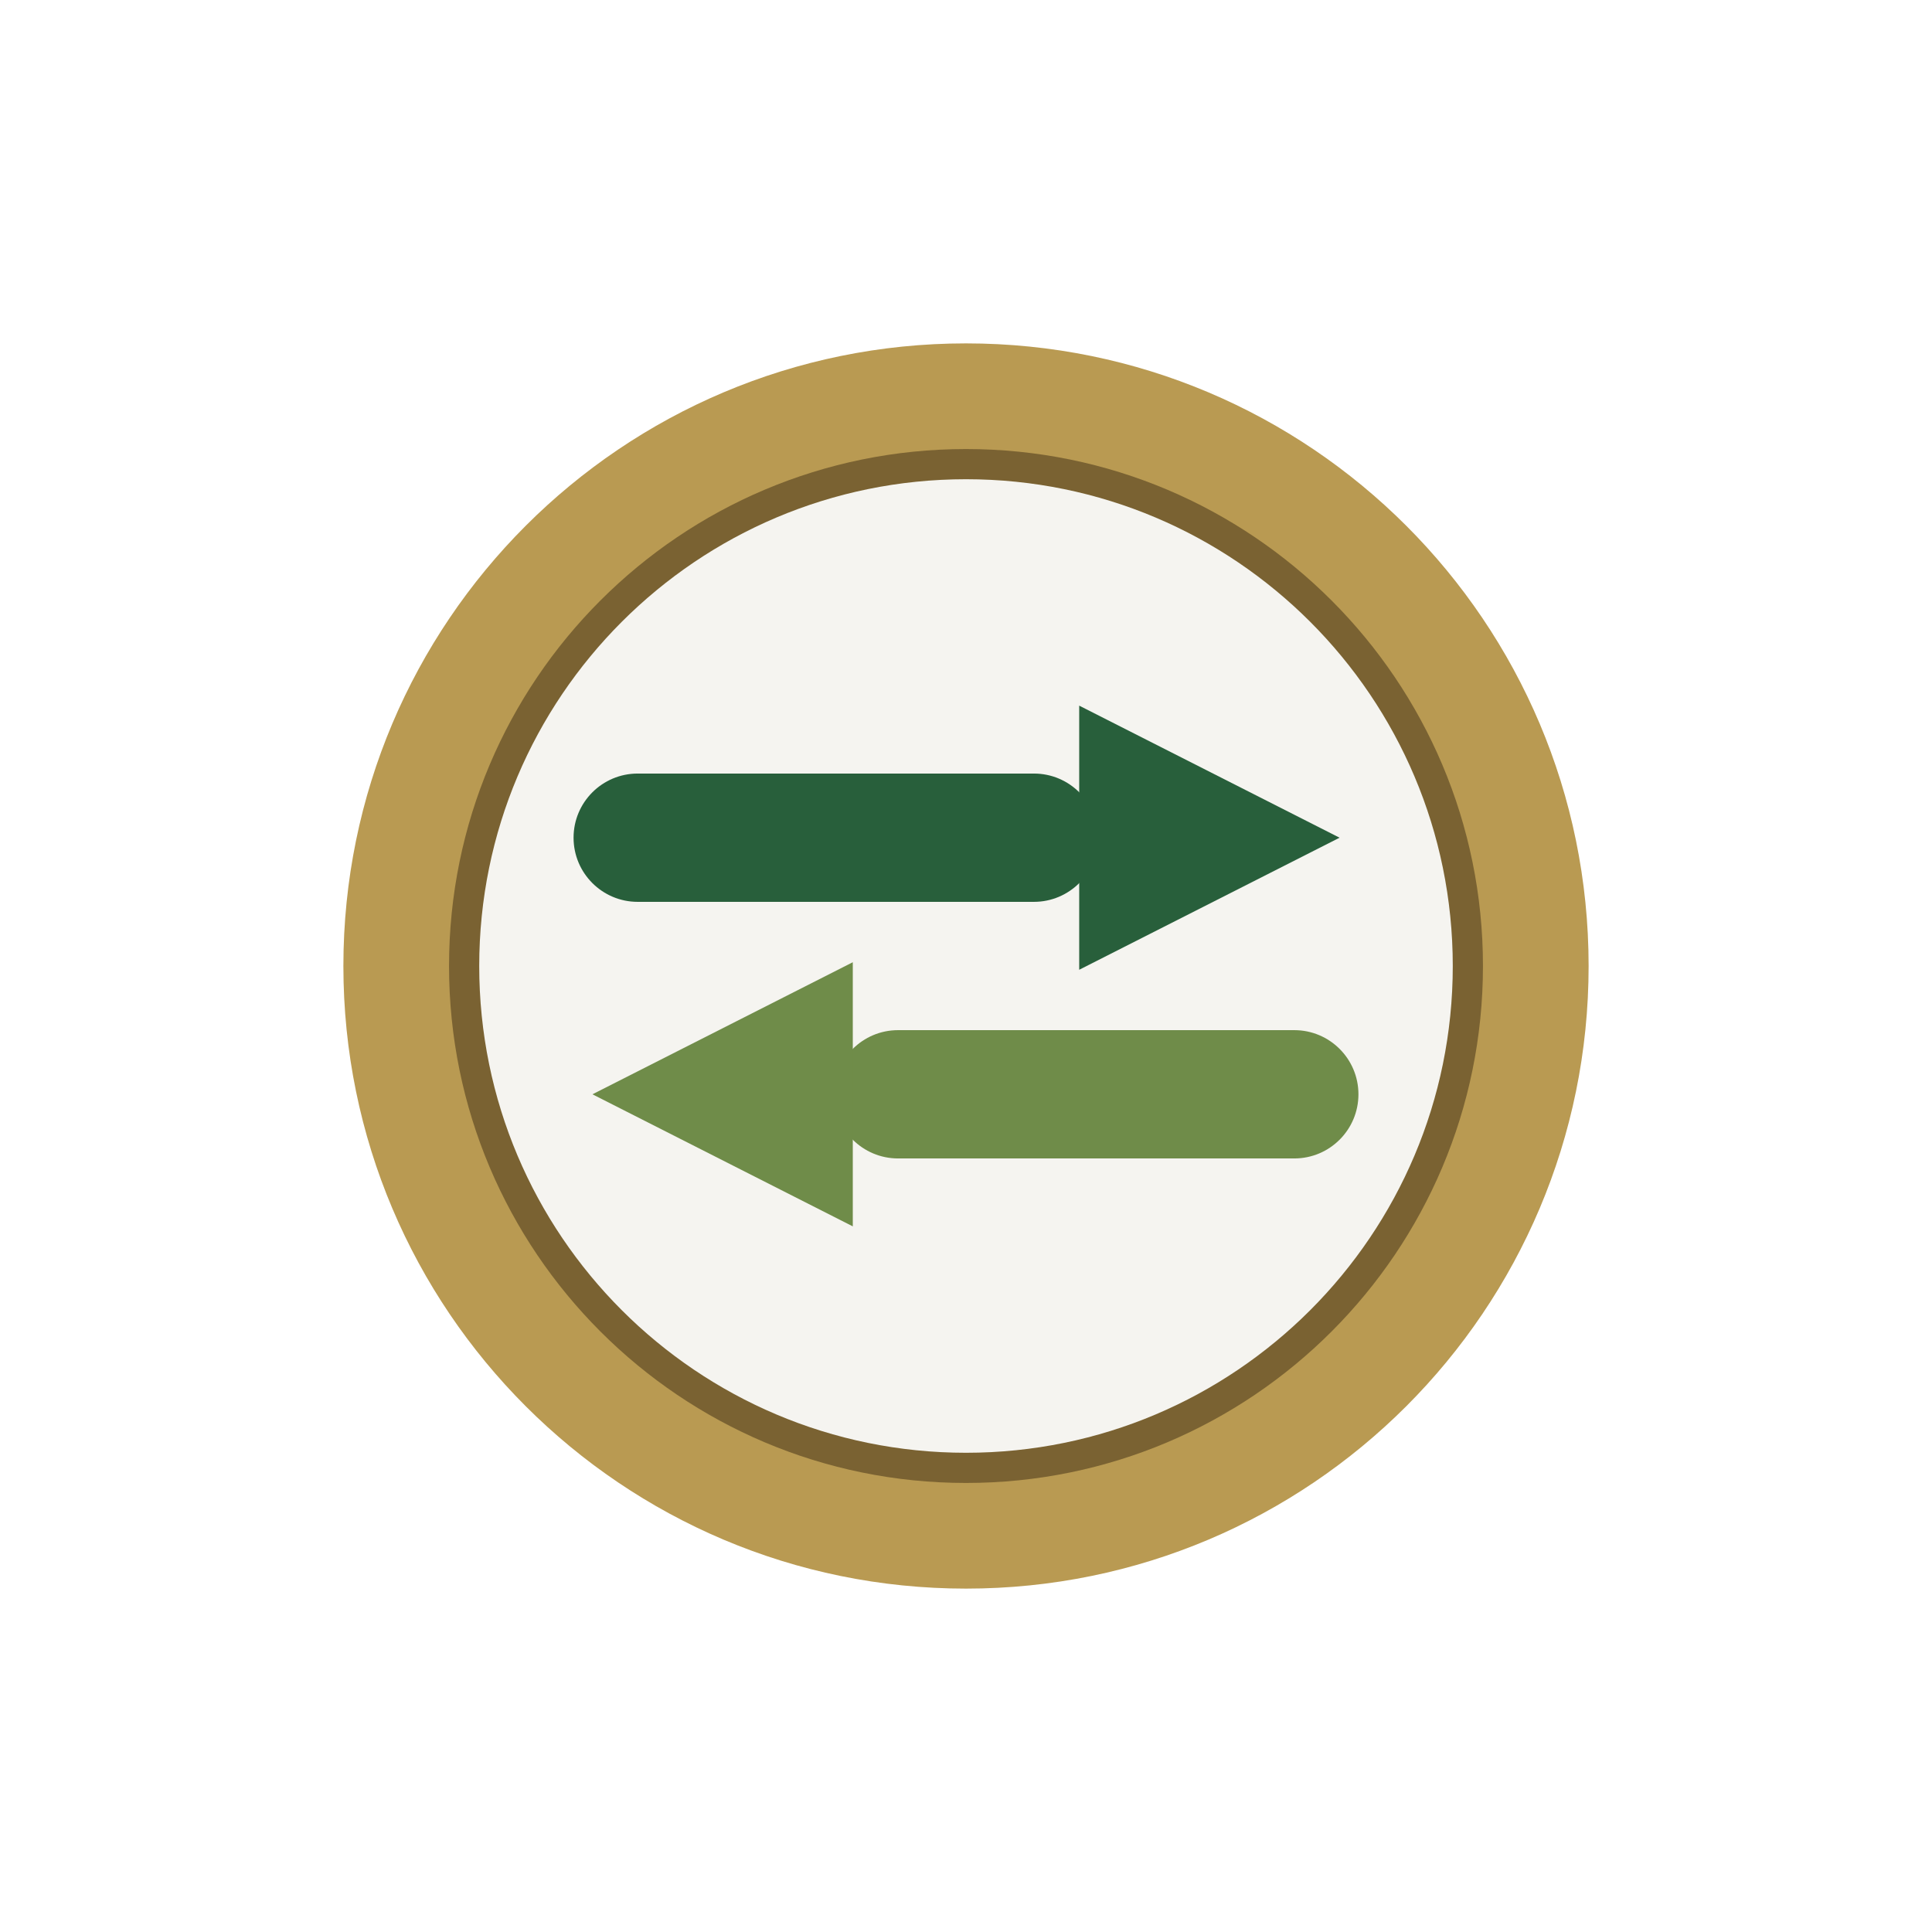
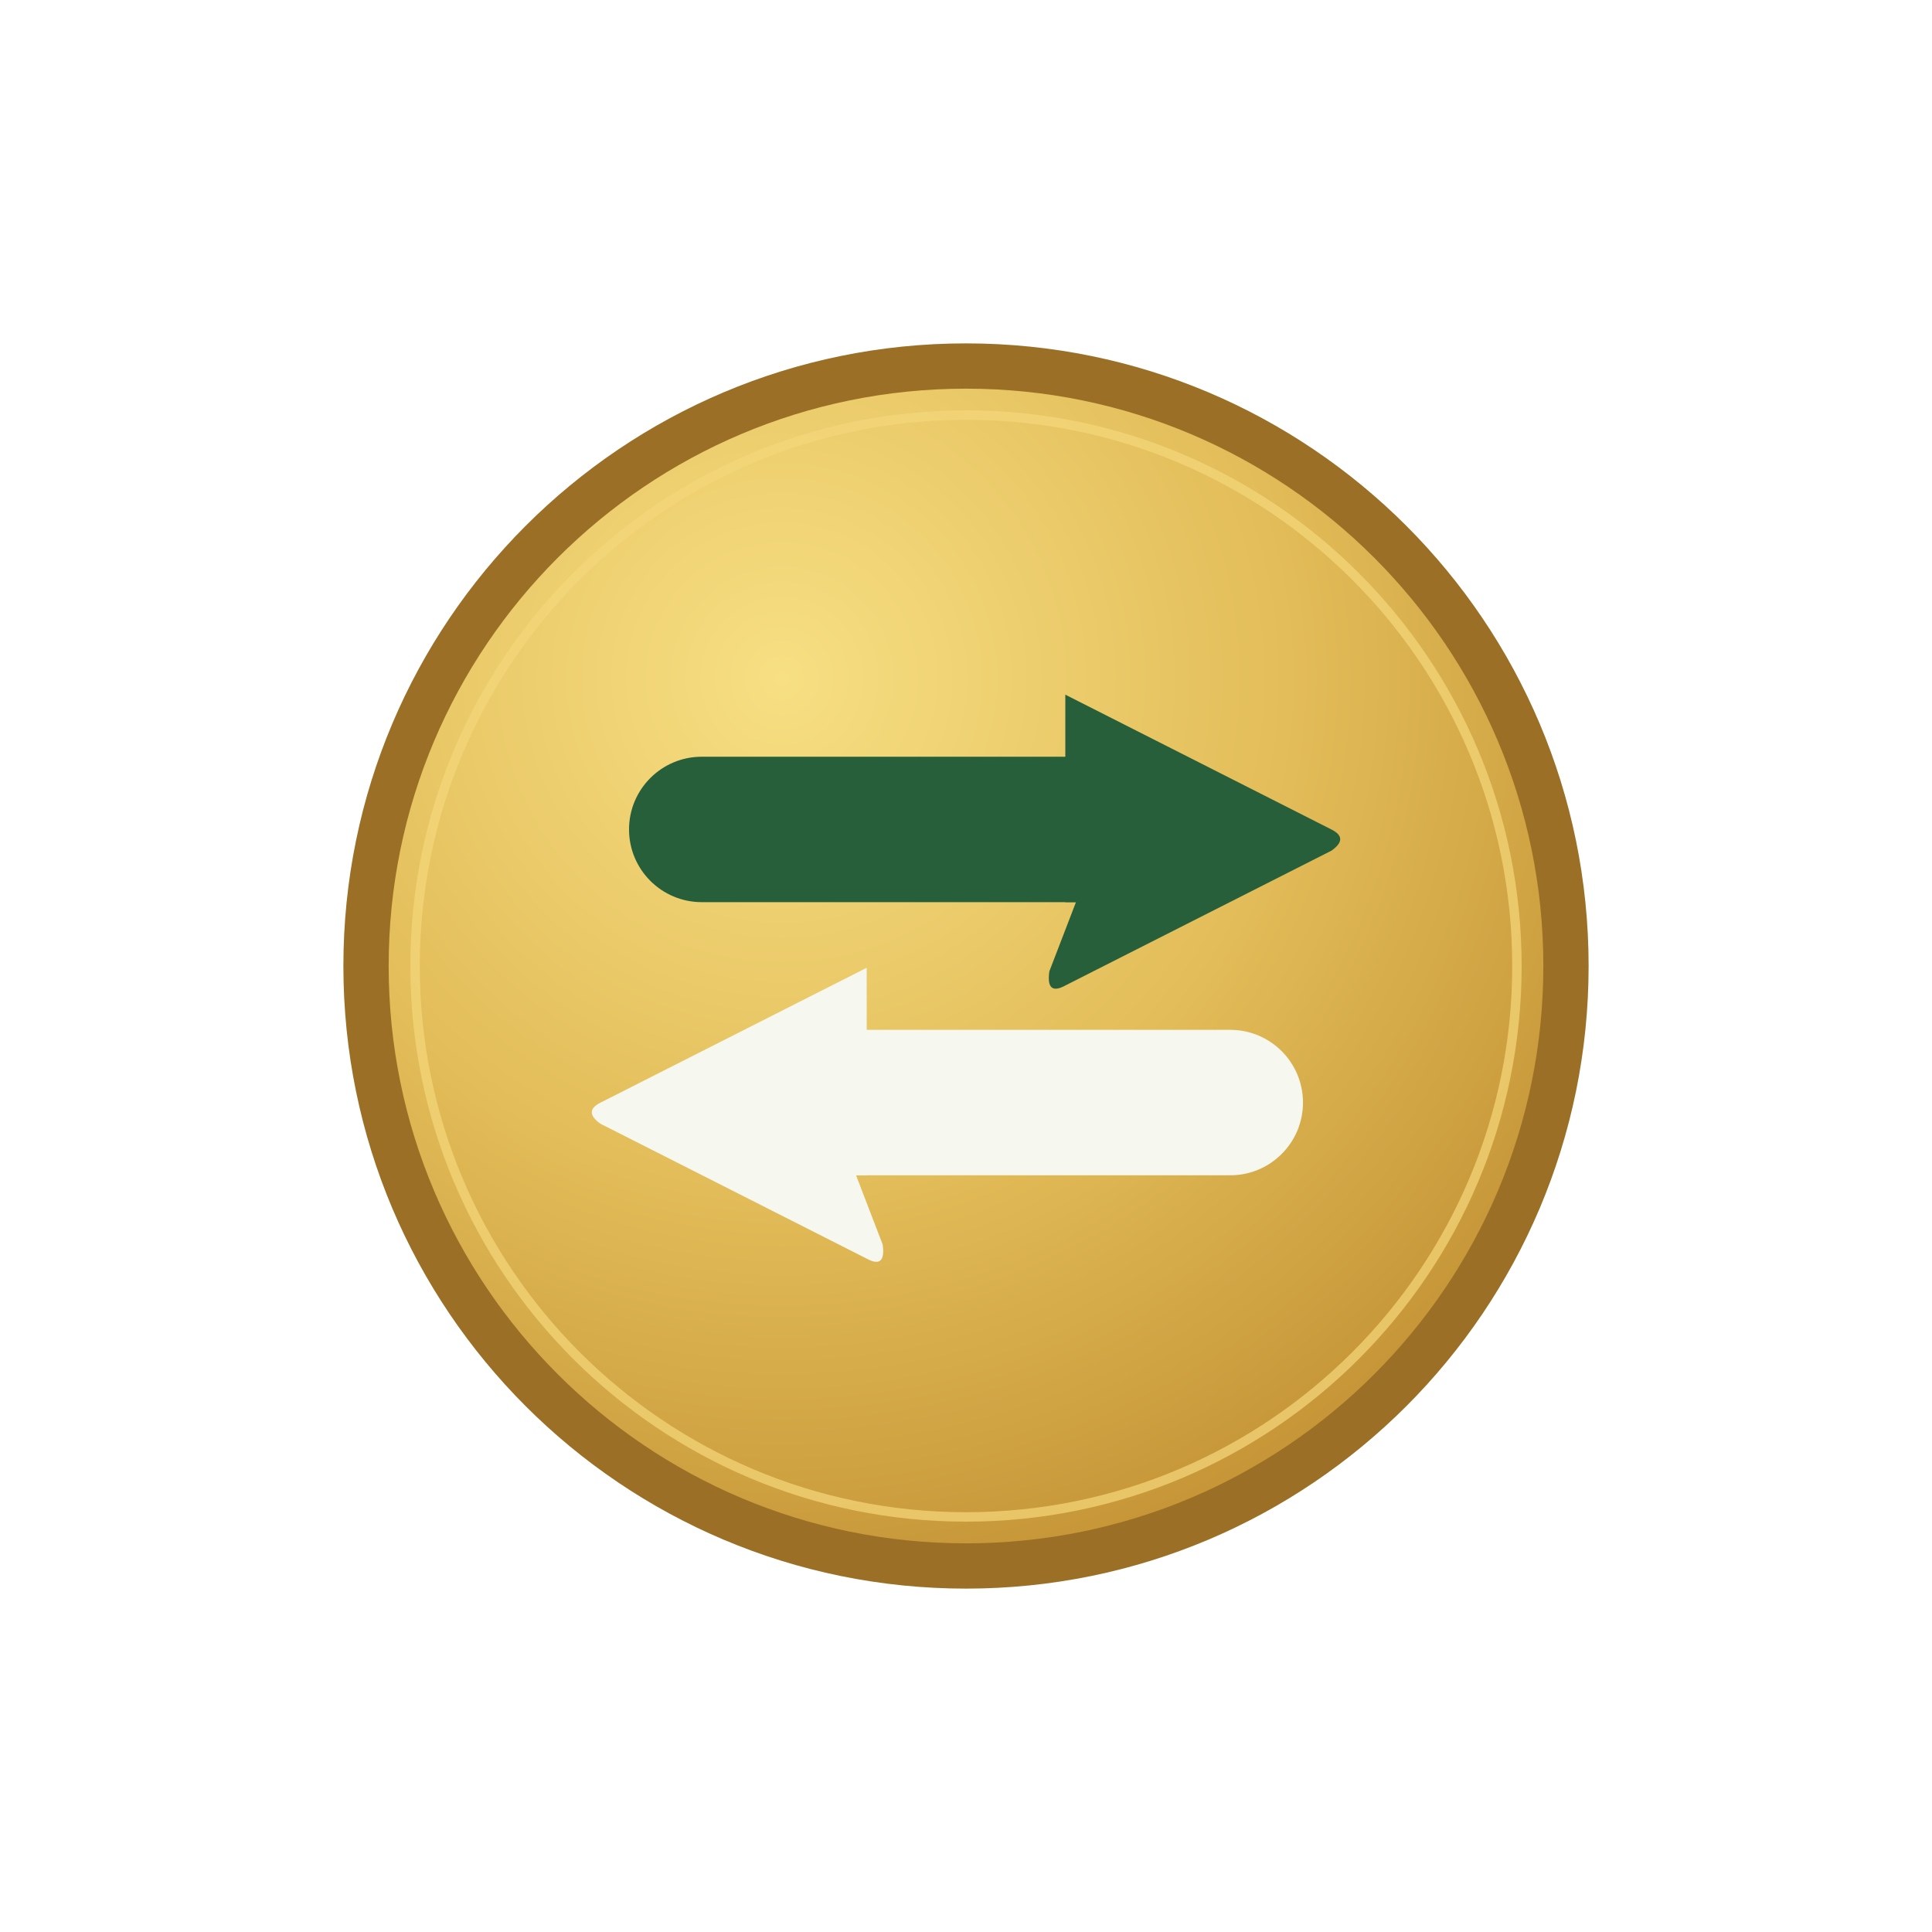
<svg xmlns="http://www.w3.org/2000/svg" viewBox="0 0 1024 1024" role="img" aria-labelledby="title desc">
-   <circle cx="512" cy="512" r="330" fill="#B99A52" />
-   <circle cx="512" cy="512" r="274" fill="#7A6232" />
-   <circle cx="512" cy="512" r="258" fill="#F5F4F0" />
-   <rect x="304" y="410" width="278" height="68" rx="34" fill="#285F3B" />
-   <path d="M572 374v140l138-70-138-70Z" fill="#285F3B" />
-   <rect x="442" y="546" width="278" height="68" rx="34" fill="#6F8C49" />
-   <path d="M452 510v140l-138-70 138-70Z" fill="#6F8C49" />
+   <defs>
+     <radialGradient id="coinFace" cx="34%" cy="25%" r="82%">
+       <stop offset="0" stop-color="#F7DF83" />
+       <stop offset="0.55" stop-color="#E2BC58" />
+       <stop offset="1" stop-color="#C49335" />
+     </radialGradient>
+   </defs>
+   <circle cx="512" cy="512" r="330" fill="#9B7026" />
+   <circle cx="512" cy="512" r="306" fill="url(#coinFace)" />
+   <circle cx="512" cy="512" r="292" fill="none" stroke="#F4D77A" stroke-width="5" opacity="0.72" />
+   <g transform="translate(512 512) scale(0.94) translate(-512 -512)">
+     <rect x="322" y="394" width="292" height="82" rx="41" fill="#285F3B" />
+     <path d="M568 359 L718 435 Q728 440 718 447 L568 523 Q557 529 559 515 L574 476 H568 Z" fill="#285F3B" />
+     <rect x="410" y="548" width="292" height="82" rx="41" fill="#F6F8EF" />
+     <path d="M456 513 L306 589 Q296 594 306 601 L456 677 Q467 683 465 669 L450 630 H456 Z" fill="#F6F8EF" />
+   </g>
</svg>
